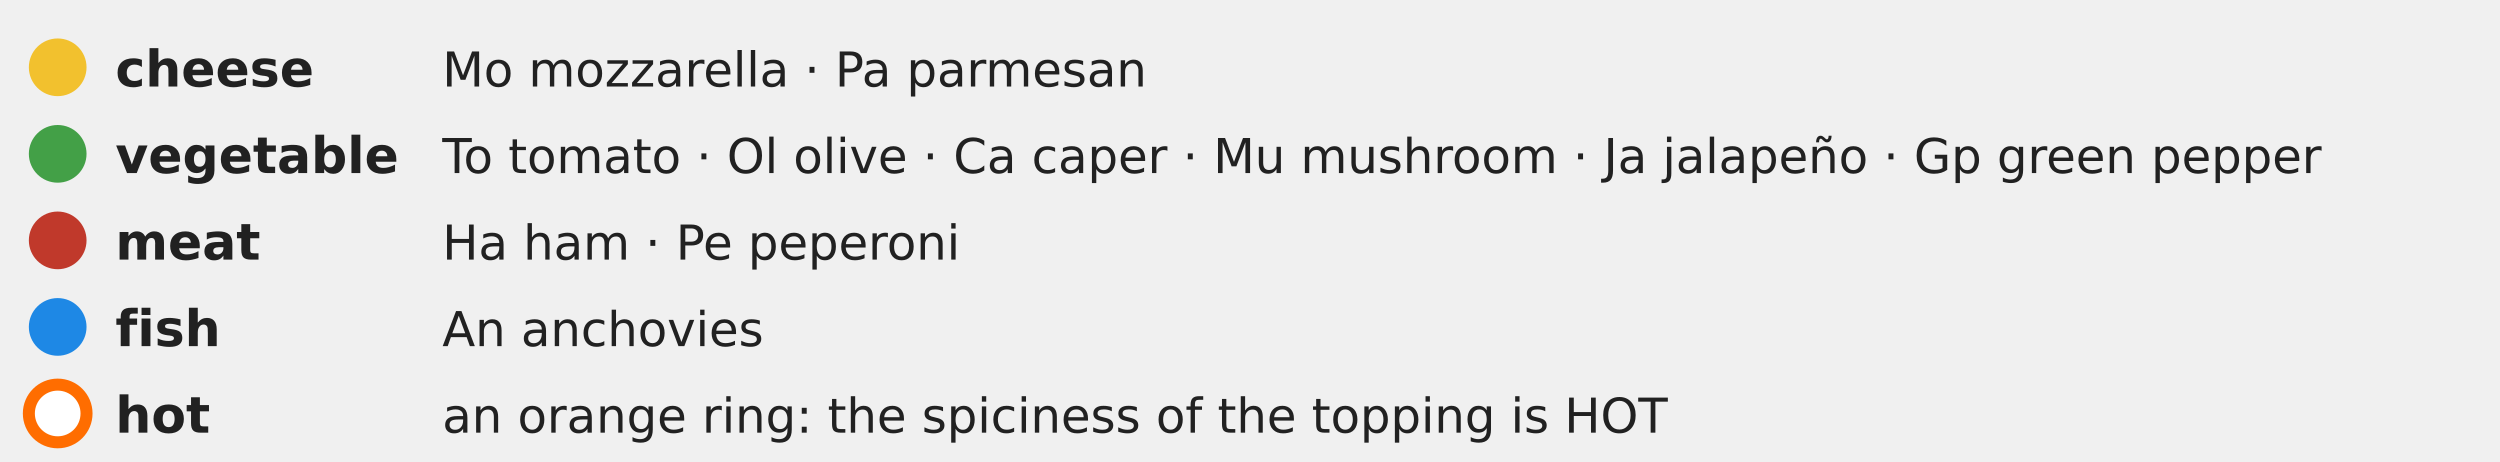
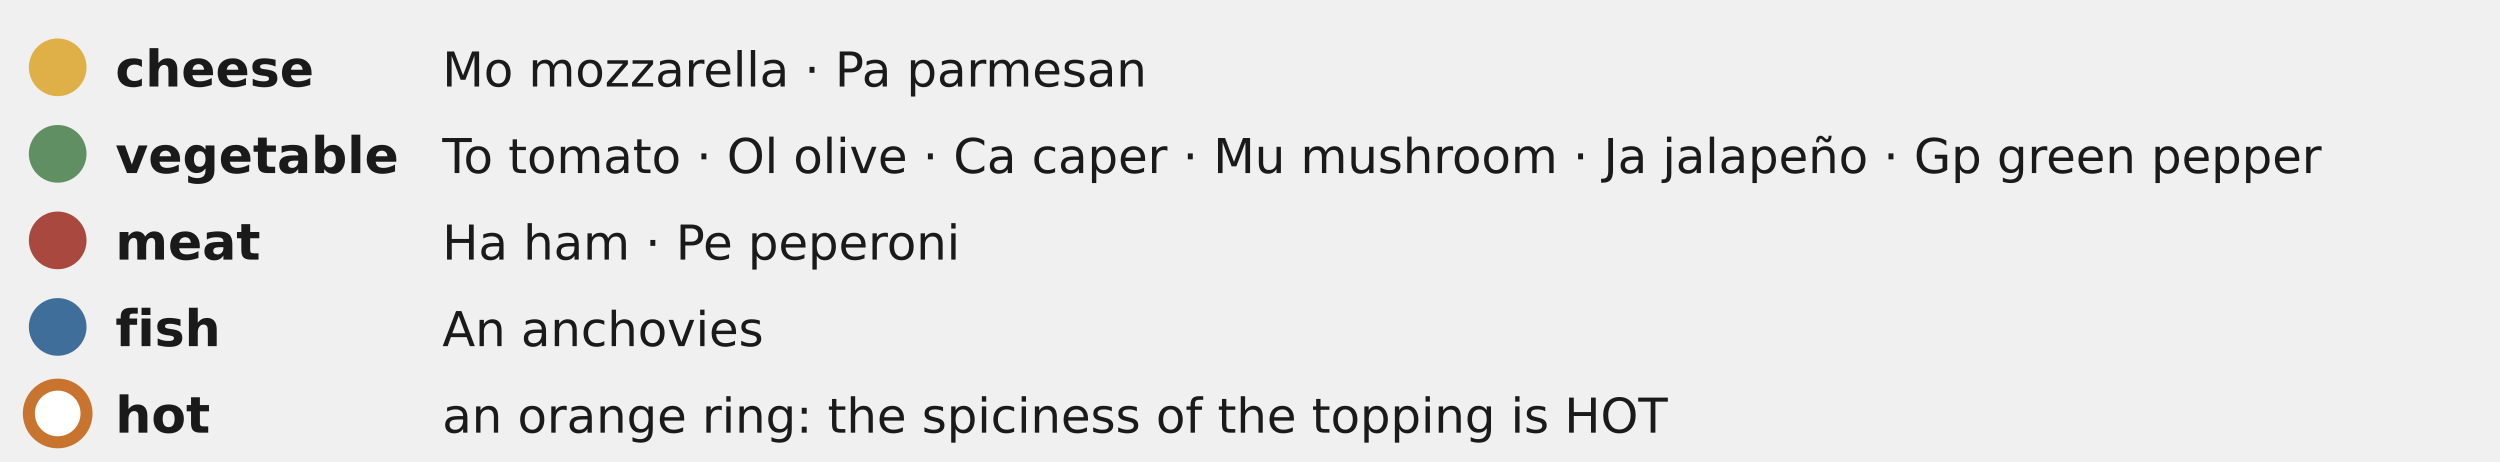
<svg xmlns="http://www.w3.org/2000/svg" viewBox="0 0 520 96" width="520" height="96" font-family="DejaVu Sans, Liberation Sans, Arial, sans-serif">
-   <circle cx="12" cy="14" r="6" fill="#f2c12e" />
-   <text x="24" y="18" font-size="10.5" font-weight="bold" fill="#212121">cheese</text>
-   <text x="92" y="18" font-size="10" fill="#212121">Mo mozzarella · Pa parmesan</text>
-   <circle cx="12" cy="32" r="6" fill="#43a047" />
-   <text x="24" y="36" font-size="10.5" font-weight="bold" fill="#212121">vegetable</text>
-   <text x="92" y="36" font-size="10" fill="#212121">To tomato · Ol olive · Ca caper · Mu mushroom · Ja jalapeño · Gp green pepper</text>
-   <circle cx="12" cy="50" r="6" fill="#c0392b" />
-   <text x="24" y="54" font-size="10.5" font-weight="bold" fill="#212121">meat</text>
-   <text x="92" y="54" font-size="10" fill="#212121">Ha ham · Pe peperoni</text>
-   <circle cx="12" cy="68" r="6" fill="#1e88e5" />
-   <text x="24" y="72" font-size="10.5" font-weight="bold" fill="#212121">fish</text>
-   <text x="92" y="72" font-size="10" fill="#212121">An anchovies</text>
-   <circle cx="12" cy="86" r="6" fill="white" stroke="#ff6d00" stroke-width="2.5" />
-   <text x="24" y="90" font-size="10.5" font-weight="bold" fill="#212121">hot</text>
-   <text x="92" y="90" font-size="10" fill="#212121">an orange ring: the spiciness of the topping is HOT</text>
+   <circle cx="12" cy="14" r="6" fill="#e0b048" />
+   <text x="24" y="18" font-size="10.5" font-weight="bold" fill="#1a1a1a">cheese</text>
+   <text x="92" y="18" font-size="10" fill="#1a1a1a">Mo mozzarella · Pa parmesan</text>
+   <circle cx="12" cy="32" r="6" fill="#5f8f62" />
+   <text x="24" y="36" font-size="10.5" font-weight="bold" fill="#1a1a1a">vegetable</text>
+   <text x="92" y="36" font-size="10" fill="#1a1a1a">To tomato · Ol olive · Ca caper · Mu mushroom · Ja jalapeño · Gp green pepper</text>
+   <circle cx="12" cy="50" r="6" fill="#a8483e" />
+   <text x="24" y="54" font-size="10.5" font-weight="bold" fill="#1a1a1a">meat</text>
+   <text x="92" y="54" font-size="10" fill="#1a1a1a">Ha ham · Pe peperoni</text>
+   <circle cx="12" cy="68" r="6" fill="#3f6e9a" />
+   <text x="24" y="72" font-size="10.5" font-weight="bold" fill="#1a1a1a">fish</text>
+   <text x="92" y="72" font-size="10" fill="#1a1a1a">An anchovies</text>
+   <circle cx="12" cy="86" r="6" fill="white" stroke="#c8742e" stroke-width="2.5" />
+   <text x="24" y="90" font-size="10.5" font-weight="bold" fill="#1a1a1a">hot</text>
+   <text x="92" y="90" font-size="10" fill="#1a1a1a">an orange ring: the spiciness of the topping is HOT</text>
</svg>
